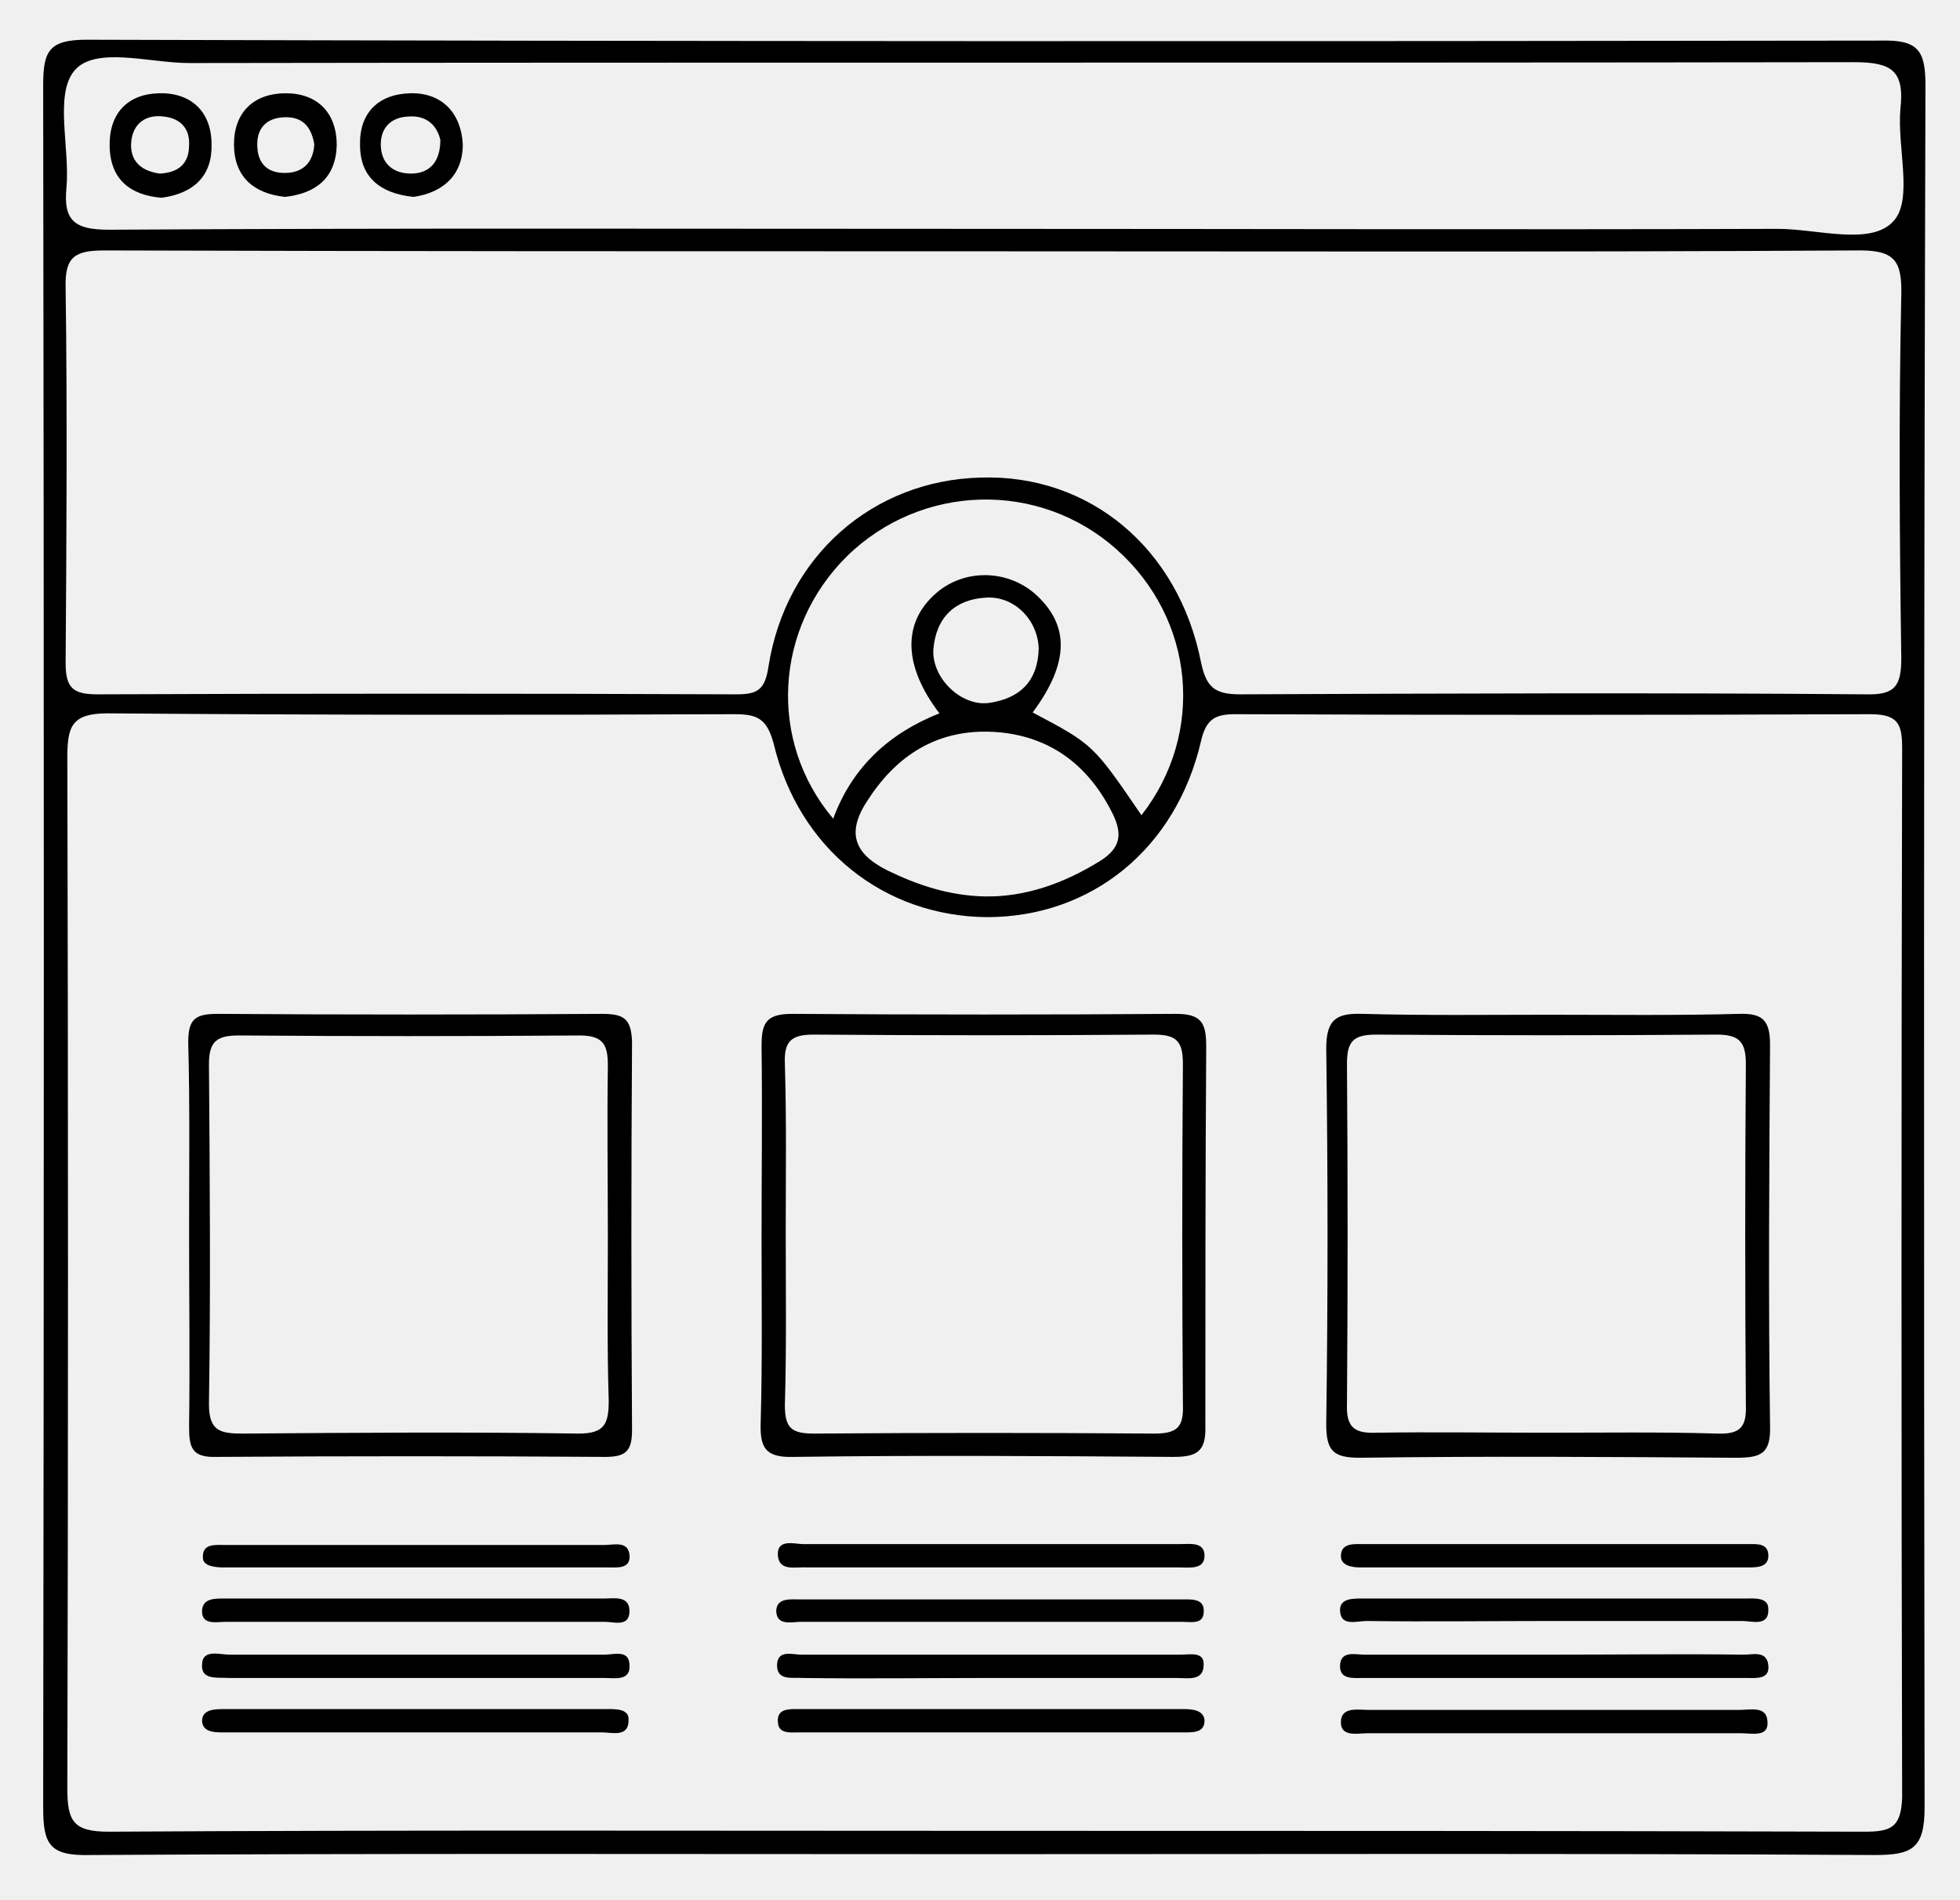
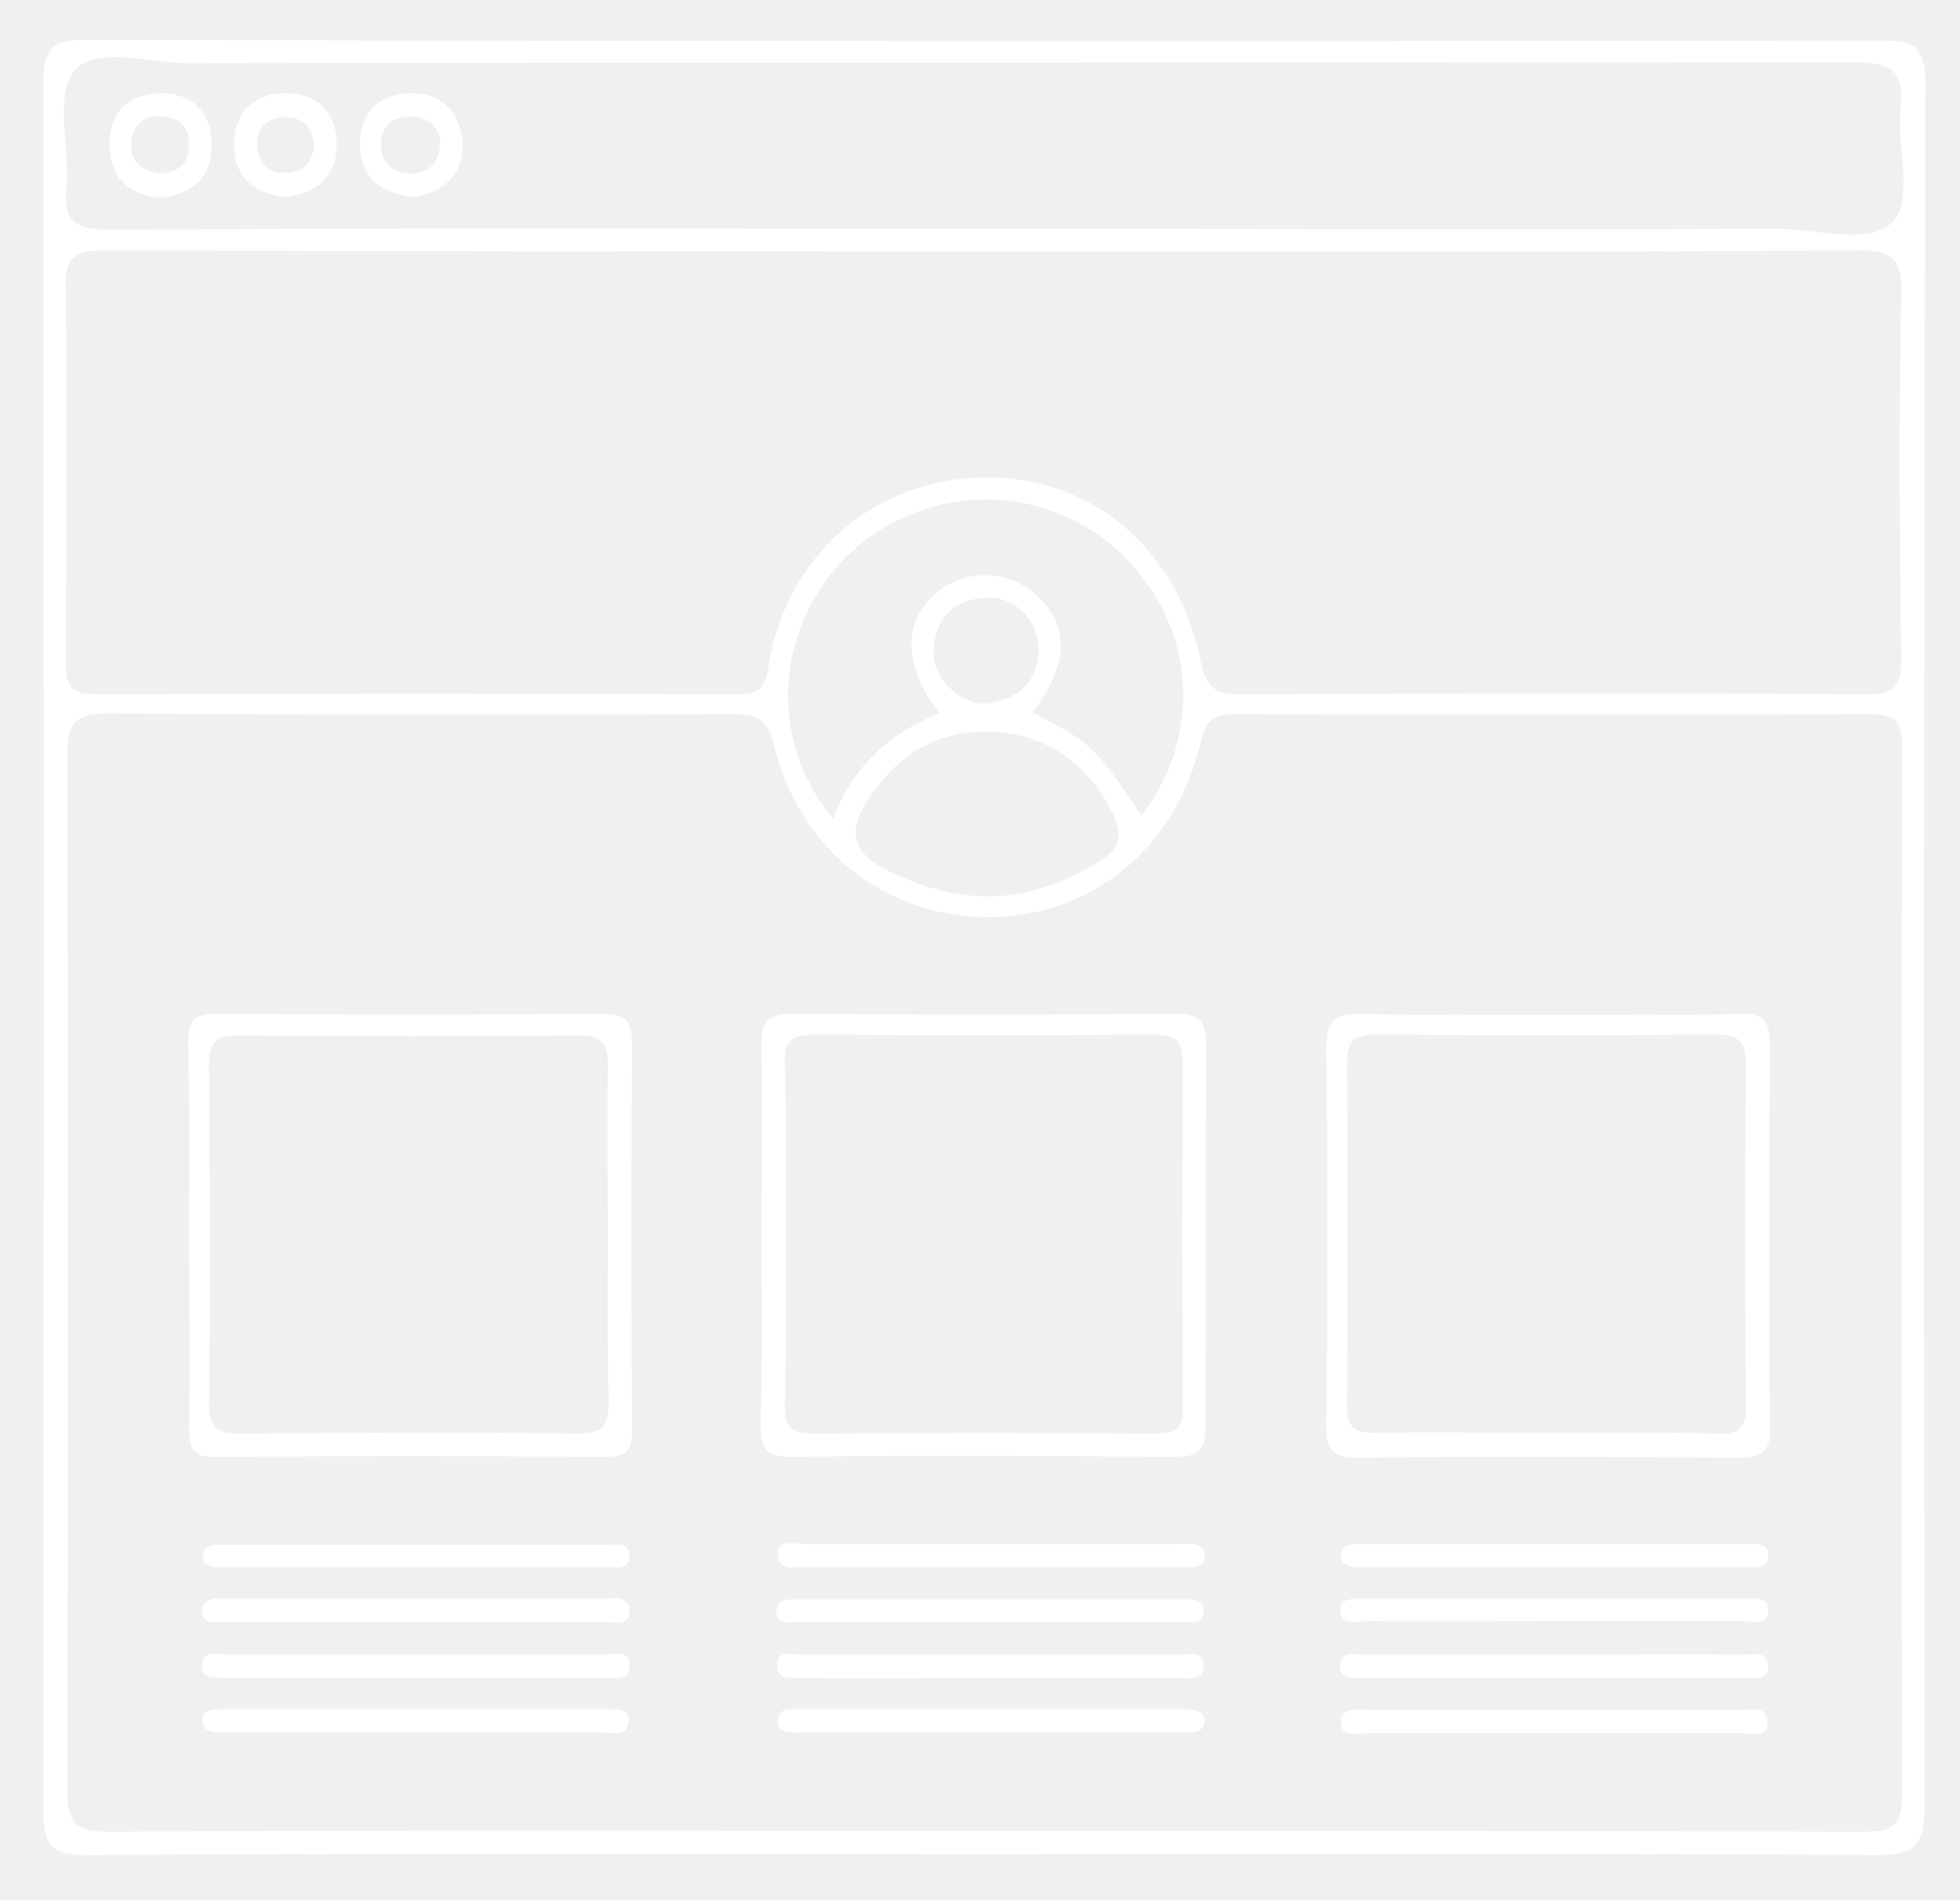
<svg xmlns="http://www.w3.org/2000/svg" version="1.1" id="Layer_1" x="0px" y="0px" viewBox="0 0 227 220" style="enable-background:new 0 0 227 220;" xml:space="preserve">
-   <g>
+   <g fill="#ffffff">
    <path d="M93.5,181.5c7,0,14,0,21,0c7.3,0,14.7,0,22,0c1.3,0,3.1,0.3,3-1.5c-0.1-1.5-1.8-1.2-2.9-1.2c-14.5,0-29,0-43.5,0   c-1.1,0-3.2-0.7-3,1.4C90.3,182,92.2,181.4,93.5,181.5z" />
    <path d="M136.7,191.6c-14.6,0-29.2,0-43.9,0c-1,0-2.7-0.6-2.8,1.1c-0.1,2,1.8,1.5,3,1.6c7.1,0.1,14.3,0,21.4,0c7.3,0,14.6,0,21.9,0   c1.2,0,3.1,0.4,3.1-1.5C139.5,191.2,137.8,191.6,136.7,191.6z" />
    <path d="M137,197.9c-14.8,0-29.6,0-44.5,0c-1.1,0-2.6-0.1-2.4,1.6c0.1,1.3,1.5,1.1,2.4,1.1c7.3,0,14.7,0,22,0c7.5,0,15,0,22.5,0   c1.1,0,2.6,0.1,2.5-1.5C139.3,198,138.1,197.9,137,197.9z" />
    <path d="M202,191.6c-7.3-0.1-14.7,0-22,0c-7.3,0-14.7,0-22,0c-1,0-2.7-0.5-2.8,1.2c-0.1,1.7,1.5,1.5,2.6,1.5c14.8,0,29.6,0,44.5,0   c1.1,0,2.7,0.2,2.5-1.5C204.6,191.1,203,191.6,202,191.6z" />
    <path d="M201.4,198c-7,0-13.9,0-20.9,0c-7.3,0-14.6,0-21.9,0c-1.3,0-3.2-0.4-3.3,1.3c-0.1,1.9,1.9,1.4,3.1,1.4   c14.4,0,28.9,0,43.3,0c1.2,0,3.2,0.5,3-1.4C204.6,197.5,202.7,198,201.4,198z" />
    <path d="M202,185.1c-14.7,0-29.3,0-44,0c-1.1,0-2.8-0.1-2.8,1.3c0,2,1.9,1.3,3.1,1.3c7.2,0.1,14.3,0,21.5,0c7.3,0,14.7,0,22,0   c1.1,0,3.1,0.7,3-1.4C204.8,184.9,203.1,185.1,202,185.1z" />
    <path d="M70,191.6c-14.5,0-28.9,0-43.4,0c-1.2,0-3.2-0.7-3.2,1.2c-0.1,1.8,1.9,1.4,3.1,1.5c7.2,0,14.3,0,21.5,0c7.3,0,14.6,0,22,0   c1.2,0,3.1,0.4,2.9-1.6C72.8,191,71.1,191.6,70,191.6z" />
    <path d="M70.1,197.9c-14.7,0-29.3,0-44,0c-1.2,0-2.7,0-2.7,1.4c0.1,1.4,1.7,1.3,2.8,1.3c7.3,0,14.7,0,22,0c7.2,0,14.3,0,21.5,0   c1.2,0,3.1,0.6,3.1-1.4C72.9,197.8,71.2,197.9,70.1,197.9z" />
    <path d="M92.7,187.8c7.3,0,14.6,0,21.9,0c7.5,0,15,0,22.4,0c0.9,0,2.3,0.3,2.4-1c0.2-1.7-1.3-1.6-2.4-1.6c-14.8,0-29.6,0-44.4,0   c-1.1,0-2.7-0.2-2.7,1.4C90,188.3,91.7,187.8,92.7,187.8z" />
    <path d="M26.1,187.8c7.3,0,14.6,0,22,0s14.6,0,22,0c1,0,2.7,0.6,2.8-1.1c0.1-2-1.8-1.6-2.9-1.6c-14.6,0-29.3,0-43.9,0   c-1.1,0-2.7-0.1-2.7,1.5C23.4,188.2,25.1,187.8,26.1,187.8z" />
    <path d="M25.9,181.5c14.8,0,29.6,0,44.5,0c1.1,0,2.7,0.2,2.5-1.5c-0.2-1.6-1.8-1.1-2.9-1.1c-7.2,0-14.3,0-21.5,0   c-7.5,0-15,0-22.5,0c-1.1,0-2.6-0.2-2.5,1.5C23.5,181.3,24.8,181.5,25.9,181.5z" />
    <path d="M202.4,181.5c1,0,2.3,0,2.4-1.2c0.1-1.7-1.4-1.5-2.5-1.5c-7.5,0-14.9,0-22.4,0c-7.3,0-14.6,0-21.9,0   c-1.1,0-2.7-0.2-2.7,1.4c0,1.1,1.3,1.3,2.3,1.3C172.5,181.5,187.4,181.5,202.4,181.5z" />
    <path d="M69.7,117.4c-14.8,0.1-29.7,0.1-44.5,0c-2.6,0-3.4,0.6-3.4,3.3c0.2,7.3,0.1,14.7,0.1,22c0,7.5,0.1,15,0,22.5   c0,2.4,0.3,3.6,3.2,3.5c15-0.1,30-0.1,45,0c2.4,0,3.1-0.7,3.1-3.1c-0.1-15-0.1-30,0-45C73.1,117.9,72.2,117.4,69.7,117.4z M67,166   c-13-0.2-25.9-0.1-38.9,0c-2.6,0-3.9-0.3-3.9-3.4c0.2-13.1,0.1-26.3,0-39.4c0-2.7,1-3.3,3.5-3.3c13.1,0.1,26.3,0.1,39.4,0   c2.8,0,3.3,1.1,3.3,3.5c-0.1,6.6,0,13.3,0,19.9c0,6.3-0.1,12.6,0.1,18.9C70.5,164.9,70,166,67,166z" />
    <path d="M139.7,121.2c0-2.7-0.5-3.8-3.5-3.8c-14.8,0.1-29.7,0.1-44.5,0c-3.1,0-3.5,1.2-3.5,3.8c0.1,7.3,0,14.7,0,22   c0,7.2,0.1,14.3-0.1,21.5c-0.1,2.9,0.5,4.1,3.8,4c14.7-0.2,29.3-0.1,44,0c2.7,0,3.8-0.6,3.7-3.6   C139.6,150.5,139.6,135.8,139.7,121.2z M133.7,166c-13.1-0.1-26.3-0.1-39.4,0c-2.6,0-3.4-0.6-3.4-3.3c0.2-6.7,0.1-13.3,0.1-20   c0-6.5,0.1-13-0.1-19.5c-0.1-2.5,0.6-3.4,3.3-3.4c13.1,0.1,26.3,0.1,39.4,0c2.6,0,3.4,0.7,3.4,3.4c-0.1,13.1-0.1,26.3,0,39.4   C137.1,165.2,136.4,166,133.7,166z" />
    <path d="M223,9.9c0-4-0.8-5.3-5.1-5.2C148.6,4.8,79.3,4.8,10,4.6C5.6,4.6,5,6,5,9.9c0.1,66.5,0.1,132.9,0,199.4   c0,4.2,0.7,5.6,5.3,5.5c34.5-0.2,69-0.1,103.4-0.1c34.5,0,69-0.1,103.4,0.1c4.3,0,5.8-0.7,5.8-5.5C222.8,142.8,222.8,76.3,223,9.9z    M215.9,212.1C182,212,148,212,114,212c-33.8,0-67.6-0.1-101.4,0.1c-4.1,0-4.8-1.2-4.8-5c0.1-39.8,0.1-79.6,0-119.4   c0-3.6,0.5-5.1,4.7-5.1c24.2,0.2,48.3,0.2,72.5,0.1c2.6,0,3.8,0.4,4.6,3.4c2.9,12.2,12.8,20,24.7,20.1c12.1,0,21.9-7.9,24.8-20.4   c0.6-2.6,1.7-3.1,4-3.1c24.5,0.1,49,0.1,73.5,0c3.3,0,3.7,1.2,3.7,4c-0.1,40.5-0.1,81,0,121.4C220.2,211.7,218.9,212.1,215.9,212.1   z M115.8,84.8c6.1,0.6,10.4,4,13.1,9.5c1.1,2.3,0.9,3.9-1.5,5.4c-4.2,2.6-8.7,4.2-13.4,4.1c-4.1-0.1-7.7-1.3-11.2-3   c-4-2-4.8-4.5-2.2-8.3C104.2,87,109.2,84.2,115.8,84.8z M108.1,75.2c0.3-3.7,2.5-5.8,6.1-6c3.3-0.2,6,2.6,6.1,5.9   c-0.1,3.8-2.2,5.8-5.8,6.3C111.3,81.8,107.9,78.5,108.1,75.2z M119.6,82.5c4.3-5.8,4.3-10.2,0.2-13.8c-3.3-2.8-8.2-2.8-11.4,0   c-3.9,3.4-3.8,8.4,0.4,13.9c-5.8,2.3-10.1,6.2-12.3,12.2c-7.6-9-6.8-22.1,1.6-30.4c8.6-8.4,22.2-8.8,31.2-0.8   c9.1,8.1,10.3,21.3,2.9,30.8C126.6,86.2,126.6,86.2,119.6,82.5z M220.2,34.2c-0.3,14-0.2,28,0,42c0,3.2-0.7,4.3-4.1,4.2   c-24.2-0.2-48.3-0.1-72.5,0c-3,0-3.9-0.9-4.5-3.7c-2.6-13.2-12.9-21.8-25.5-21.4c-12.5,0.3-22.6,9.1-24.6,21.9   c-0.4,2.7-1.3,3.2-3.7,3.2c-24.7-0.1-49.3-0.1-74,0c-2.8,0-3.7-0.7-3.7-3.6c0.1-14.5,0.2-29,0-43.5c-0.1-3.6,1.1-4.3,4.5-4.3   c34,0.1,68,0.1,101.9,0.1c33.6,0,67.3,0.1,100.9-0.1C219.4,28.9,220.3,30.1,220.2,34.2z M219.3,25.6c-2.6,2.9-8.8,0.9-13.4,0.9   c-30.8,0.1-61.6,0-92.4,0c-33.6,0-67.3-0.1-100.9,0.1c-3.9,0-5.3-1-4.9-4.9c0.4-4.6-1.4-10.7,0.9-13.5c2.4-2.9,8.7-0.9,13.3-0.9   c64.3-0.1,128.6,0,192.8-0.1c4.3,0,5.9,0.9,5.4,5.4C219.7,17.1,221.6,23.1,219.3,25.6z" />
    <path d="M18.4,10.8c-3.7,0.1-5.8,2.4-5.7,6.2c0.1,3.8,2.4,5.6,6,5.9c3.8-0.5,5.9-2.6,5.8-6.2C24.5,13,22.2,10.7,18.4,10.8z    M18.5,20.1c-2.2-0.3-3.5-1.5-3.3-3.7c0.2-2.1,1.7-3.2,3.8-2.9c1.9,0.2,3,1.4,2.9,3.3C21.9,19.1,20.5,20,18.5,20.1z" />
    <path d="M47.5,10.8c-3.7,0.1-5.9,2.3-5.8,6c0,3.7,2.3,5.6,6.2,6c3.4-0.5,5.7-2.5,5.7-6.1C53.4,13.1,51.2,10.7,47.5,10.8z    M47.6,20.1c-2.1,0-3.5-1.2-3.5-3.4c0-1.9,1.2-3.1,3.1-3.2c2.2-0.2,3.4,1,3.8,2.7C51,18.8,49.7,20.1,47.6,20.1z" />
    <path d="M33.1,10.8c-3.7,0-6,2.2-6,5.9c0,3.7,2.2,5.7,5.9,6.1c3.6-0.4,5.9-2.2,6-6C39,13.1,36.8,10.8,33.1,10.8z M33.5,20   c-2.1,0.2-3.6-0.7-3.7-3c-0.1-1.9,0.8-3.2,2.8-3.4c2.2-0.2,3.4,0.8,3.8,3.1C36.3,18.5,35.4,19.8,33.5,20z" />
    <path d="M205,121c0-2.8-0.8-3.7-3.6-3.6c-7.3,0.2-14.7,0.1-22,0.1c-7.2,0-14.3,0.1-21.5-0.1c-3-0.1-4.3,0.5-4.3,4   c0.2,14.5,0.2,29,0,43.5c0,3.1,0.8,3.9,3.9,3.9c14.5-0.2,29-0.1,43.5,0c2.9,0,4.1-0.4,4-3.7C204.8,150.3,204.9,135.7,205,121z    M198.9,166c-6.6-0.2-13.3-0.1-20-0.1c-6.5,0-13-0.1-19.5,0c-2.5,0.1-3.5-0.6-3.4-3.3c0.1-13.1,0.1-26.3,0-39.4   c0-2.6,0.7-3.4,3.4-3.4c13.1,0.1,26.3,0.1,39.4,0c2.6,0,3.4,0.8,3.4,3.4c-0.1,13.1-0.1,26.3,0,39.4   C202.3,165.2,201.6,166.1,198.9,166z" />
  </g>
</svg>
